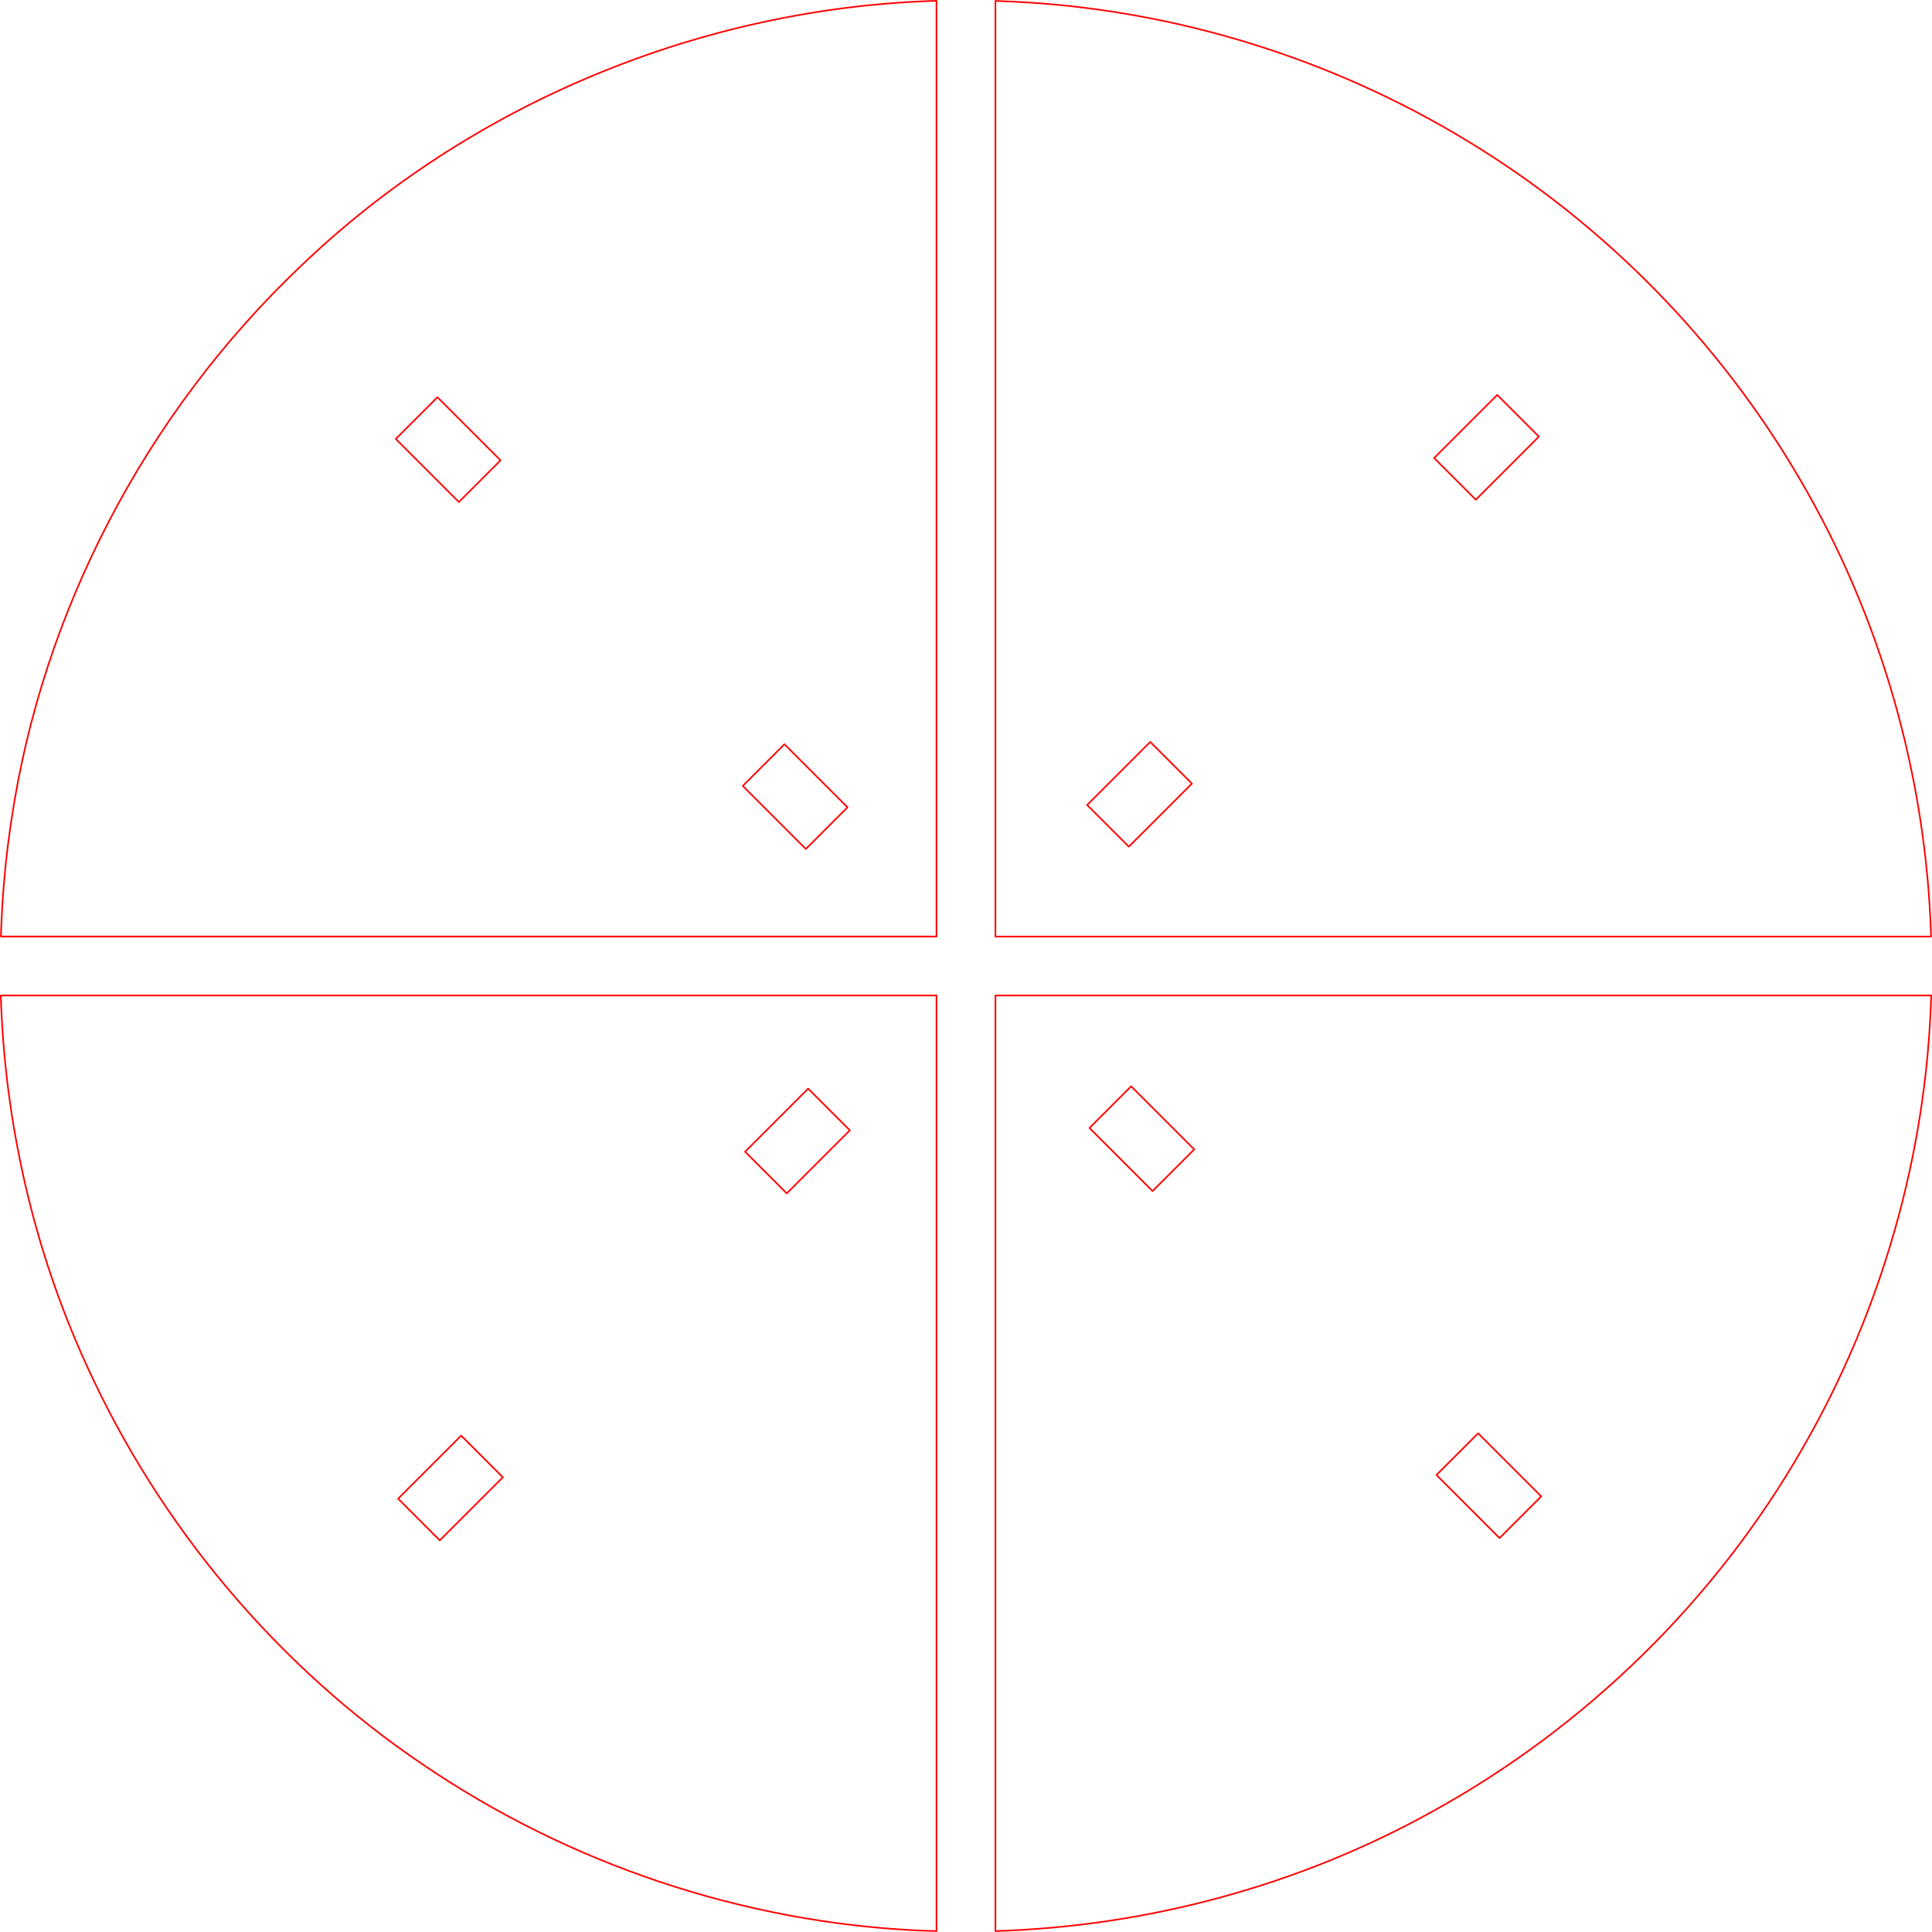
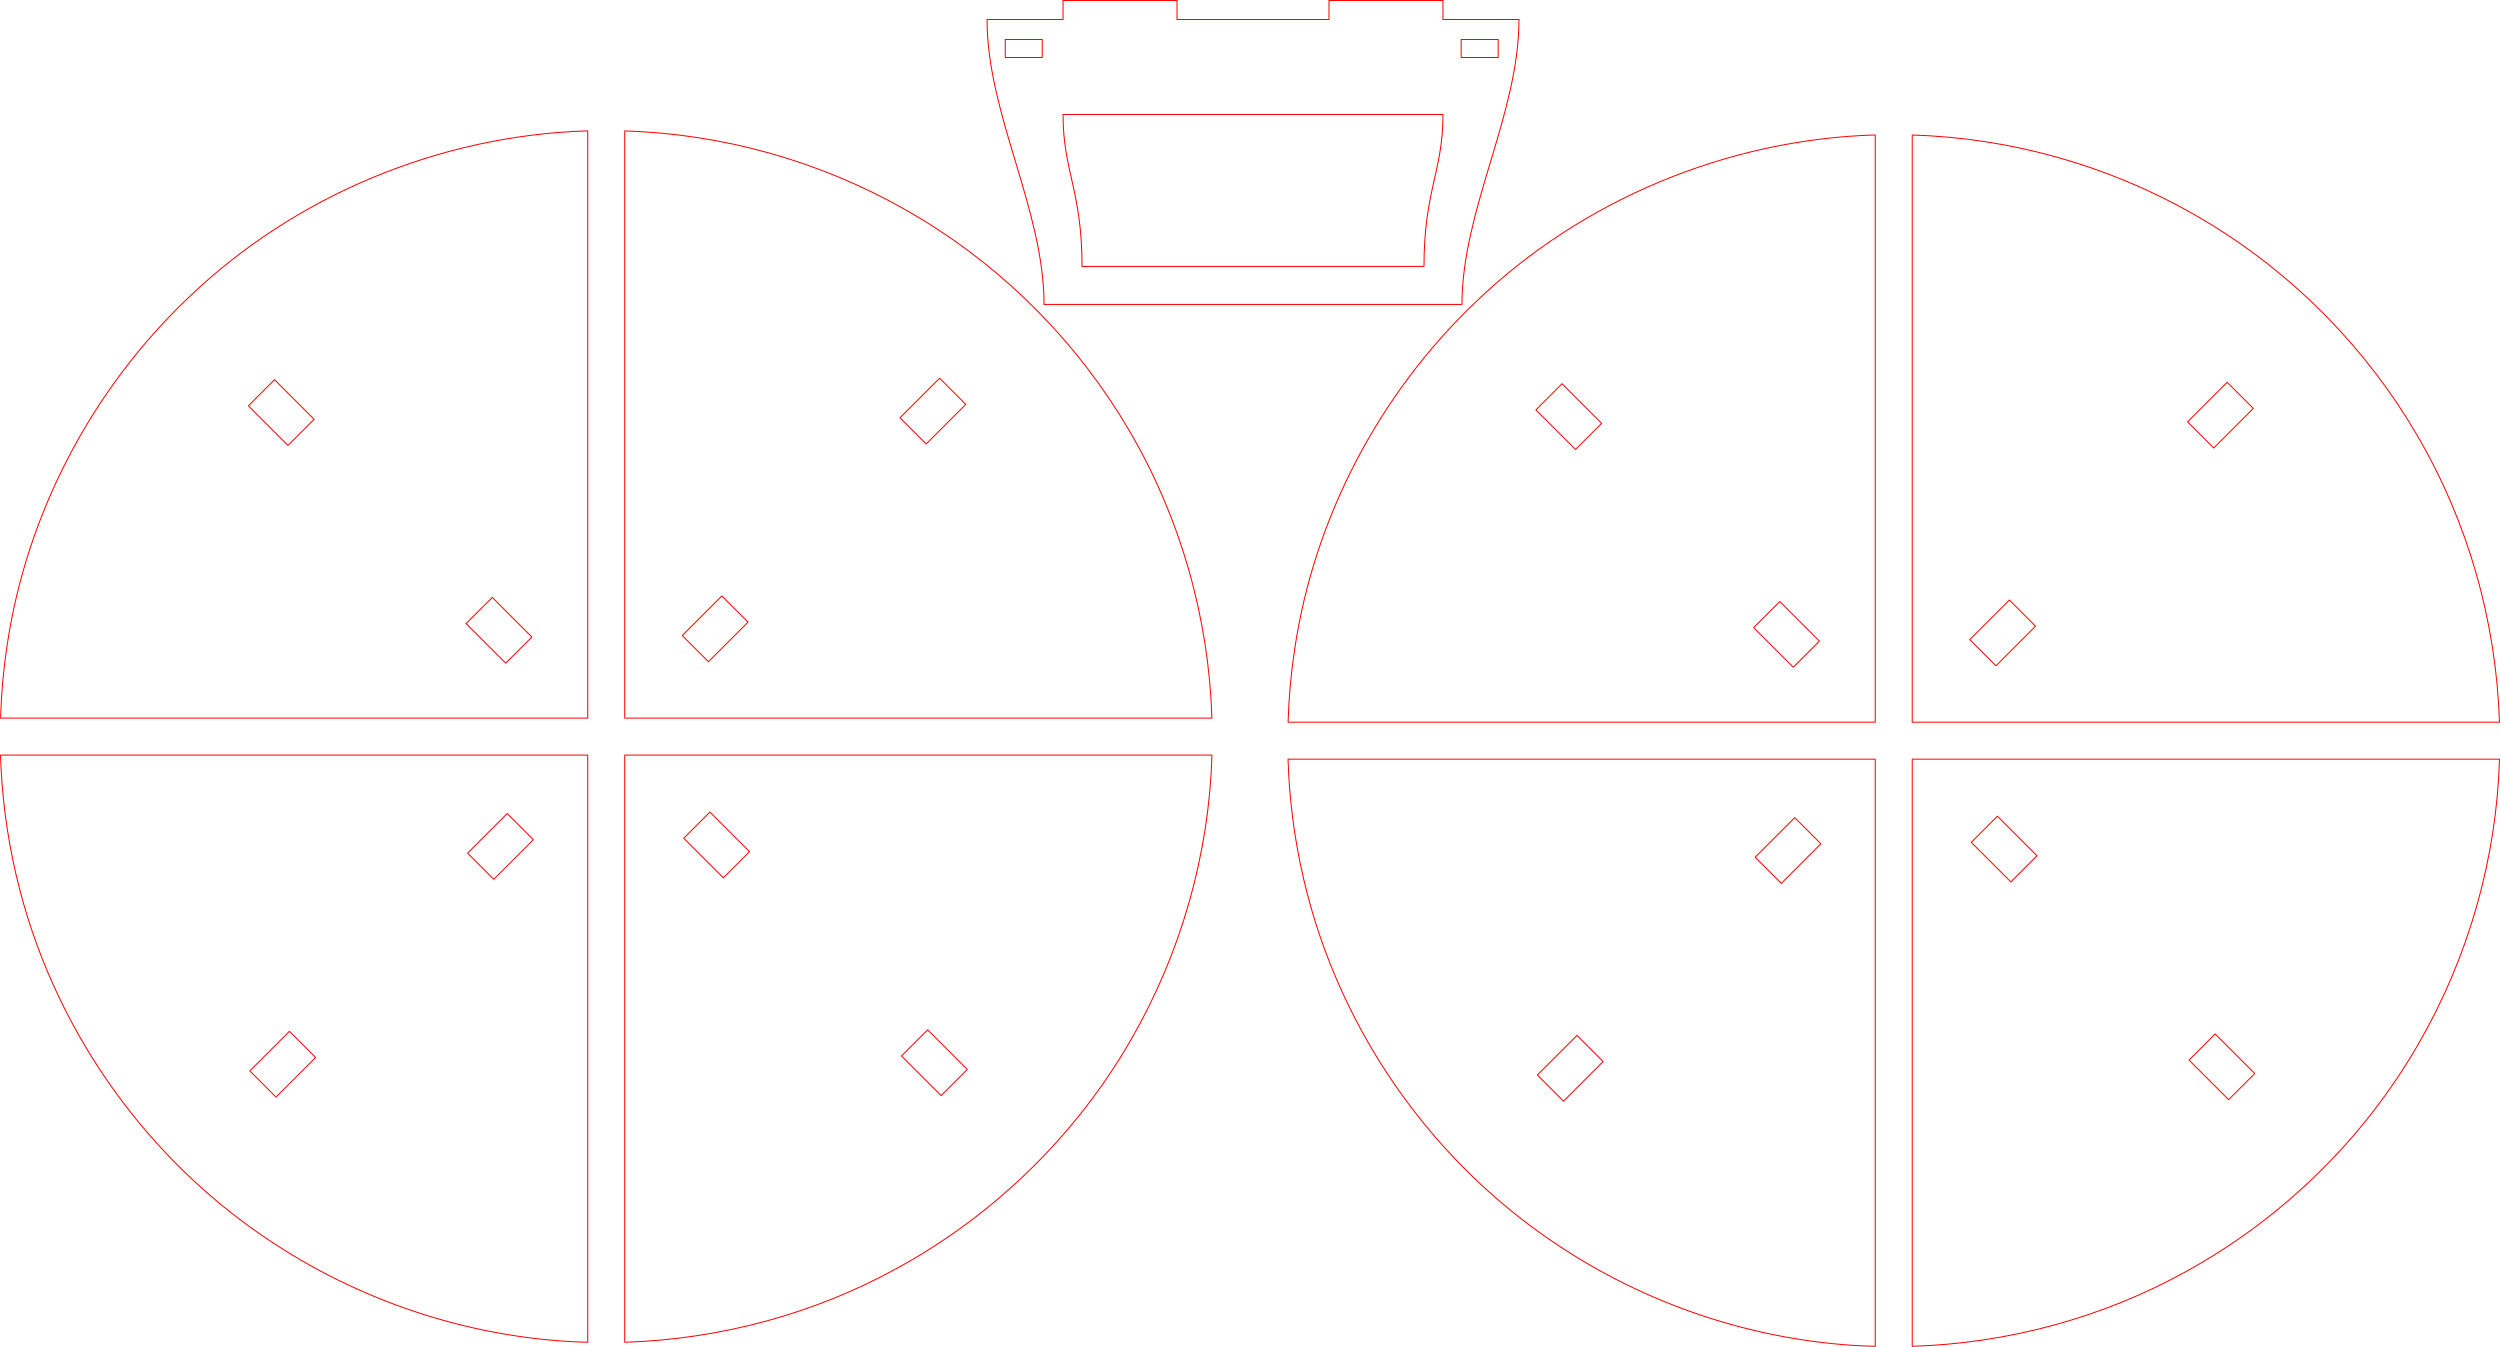
- <svg xmlns="http://www.w3.org/2000/svg" width="319.119mm" height="319.098mm" viewBox="0 0 319.119 319.098" version="1.1" id="svg2928">
+ <svg xmlns="http://www.w3.org/2000/svg" xmlns:xlink="http://www.w3.org/1999/xlink" width="657.991mm" height="354.481mm" viewBox="0 0 657.991 354.481" version="1.1" id="svg2928">
  <defs id="defs2925" />
-   <g id="layer1" transform="translate(79.42931,44.33684)">
+   <g id="layer1" transform="translate(79.42931,78.64819)">
    <path id="path1812" style="fill:none;stroke:#ff0000;stroke-width:0.265;stroke-linecap:round;stroke-linejoin:round;stroke-miterlimit:4;stroke-dasharray:none" d="M 75.256,-44.205 C 36.403,-43.043 -1.903,-27.194 -29.929,-0.208 -55.253,23.904 -72.418,56.524 -77.547,91.142 c -0.977,6.361 -1.537,12.781 -1.732,19.213 H 75.256 Z m 9.735,0.023 V 110.356 H 239.538 C 238.726,83.866 231.239,57.59 217.812,34.73 204.518,11.969 185.487,-7.417 162.929,-21.067 140.87,-34.48 115.519,-42.433 89.745,-43.967 c -1.583,-0.098 -3.168,-0.164 -4.753,-0.214 z M -79.297,120.091 c 0.644,21.051 5.426,41.979 14.197,61.138 12.047,26.504 31.453,49.65 55.6,65.945 24.155,16.416 52.883,26.065 82.073,27.371 0.894,0.043 1.789,0.053 2.684,0.081 V 120.091 Z m 164.289,0 v 154.538 c 25.131,-0.78 50.081,-7.498 72.081,-19.696 25.347,-13.945 46.813,-34.897 61.209,-60.001 13.096,-22.693 20.509,-48.649 21.275,-74.841 z" />
-     <g id="g416" transform="translate(-146.7722,-131.8114)" style="stroke:#ff0000;fill:none">
+     <g id="g416" transform="translate(-146.7722,-131.8114)" style="fill:none;stroke:#ff0000">
      <g id="g780" transform="rotate(45,227.3152,247.3056)">
        <rect style="fill:none;fill-rule:evenodd;stroke:#ff0000;stroke-width:0.265;stroke-linecap:round;stroke-linejoin:round" id="rect3015" width="14.736" height="9.735" x="260.172" y="242.167" />
        <rect style="fill:none;fill-rule:evenodd;stroke:#ff0000;stroke-width:0.265;stroke-linecap:round;stroke-linejoin:round" id="rect412" width="14.736" height="9.735" x="341.224" y="242.167" />
      </g>
      <g id="g798" transform="rotate(135,227.3152,247.3056)">
        <rect style="fill:none;fill-rule:evenodd;stroke:#ff0000;stroke-width:0.265;stroke-linecap:round;stroke-linejoin:round" id="rect794" width="14.736" height="9.735" x="260.172" y="242.167" />
        <rect style="fill:none;fill-rule:evenodd;stroke:#ff0000;stroke-width:0.265;stroke-linecap:round;stroke-linejoin:round" id="rect796" width="14.736" height="9.735" x="341.224" y="242.167" />
      </g>
      <g id="g804" transform="rotate(-135,227.3152,247.3056)">
        <rect style="fill:none;fill-rule:evenodd;stroke:#ff0000;stroke-width:0.265;stroke-linecap:round;stroke-linejoin:round" id="rect800" width="14.736" height="9.735" x="260.172" y="242.167" />
        <rect style="fill:none;fill-rule:evenodd;stroke:#ff0000;stroke-width:0.265;stroke-linecap:round;stroke-linejoin:round" id="rect802" width="14.736" height="9.735" x="341.224" y="242.167" />
      </g>
      <g id="g810" transform="rotate(-45,227.3152,247.3056)">
        <rect style="fill:none;fill-rule:evenodd;stroke:#ff0000;stroke-width:0.265;stroke-linecap:round;stroke-linejoin:round" id="rect806" width="14.736" height="9.735" x="260.172" y="242.167" />
        <rect style="fill:none;fill-rule:evenodd;stroke:#ff0000;stroke-width:0.265;stroke-linecap:round;stroke-linejoin:round" id="rect808" width="14.736" height="9.735" x="341.224" y="242.167" />
      </g>
    </g>
+     <g id="g998" transform="rotate(180,333.3758,122.0244)">
+       <path id="path992" style="fill:none;stroke:#ff0000;stroke-width:0.265px;stroke-linecap:butt;stroke-linejoin:miter;stroke-opacity:1" d="m 361.393,242.565 c 0,25 -15,50 -15,75 h 20 v 5 h 30 v -5 h 40 v 5 h 30 v -5 h 20 c 0,-25 -15,-50 -15,-75 z m 10,10 h 90 c 0,20 5,25 5,40 H 366.393 c 0,-15 5,-20 5,-40 z" />
+       <rect style="fill:none;fill-rule:evenodd;stroke:#ff0000;stroke-width:0.265;stroke-linecap:round;stroke-linejoin:round" id="rect994" width="9.735" height="4.736" x="351.87" y="307.565" />
+       <rect style="fill:none;fill-rule:evenodd;stroke:#ff0000;stroke-width:0.265;stroke-linecap:round;stroke-linejoin:round" id="rect996" width="9.735" height="4.736" x="471.87" y="307.565" />
+     </g>
+     <use x="0" y="0" xlink:href="#path1812" id="use854" transform="translate(338.8721,1.072211)" width="100%" height="100%" />
+     <use x="0" y="0" xlink:href="#g416" id="use856" transform="translate(338.8721,1.072211)" width="100%" height="100%" />
  </g>
</svg>
